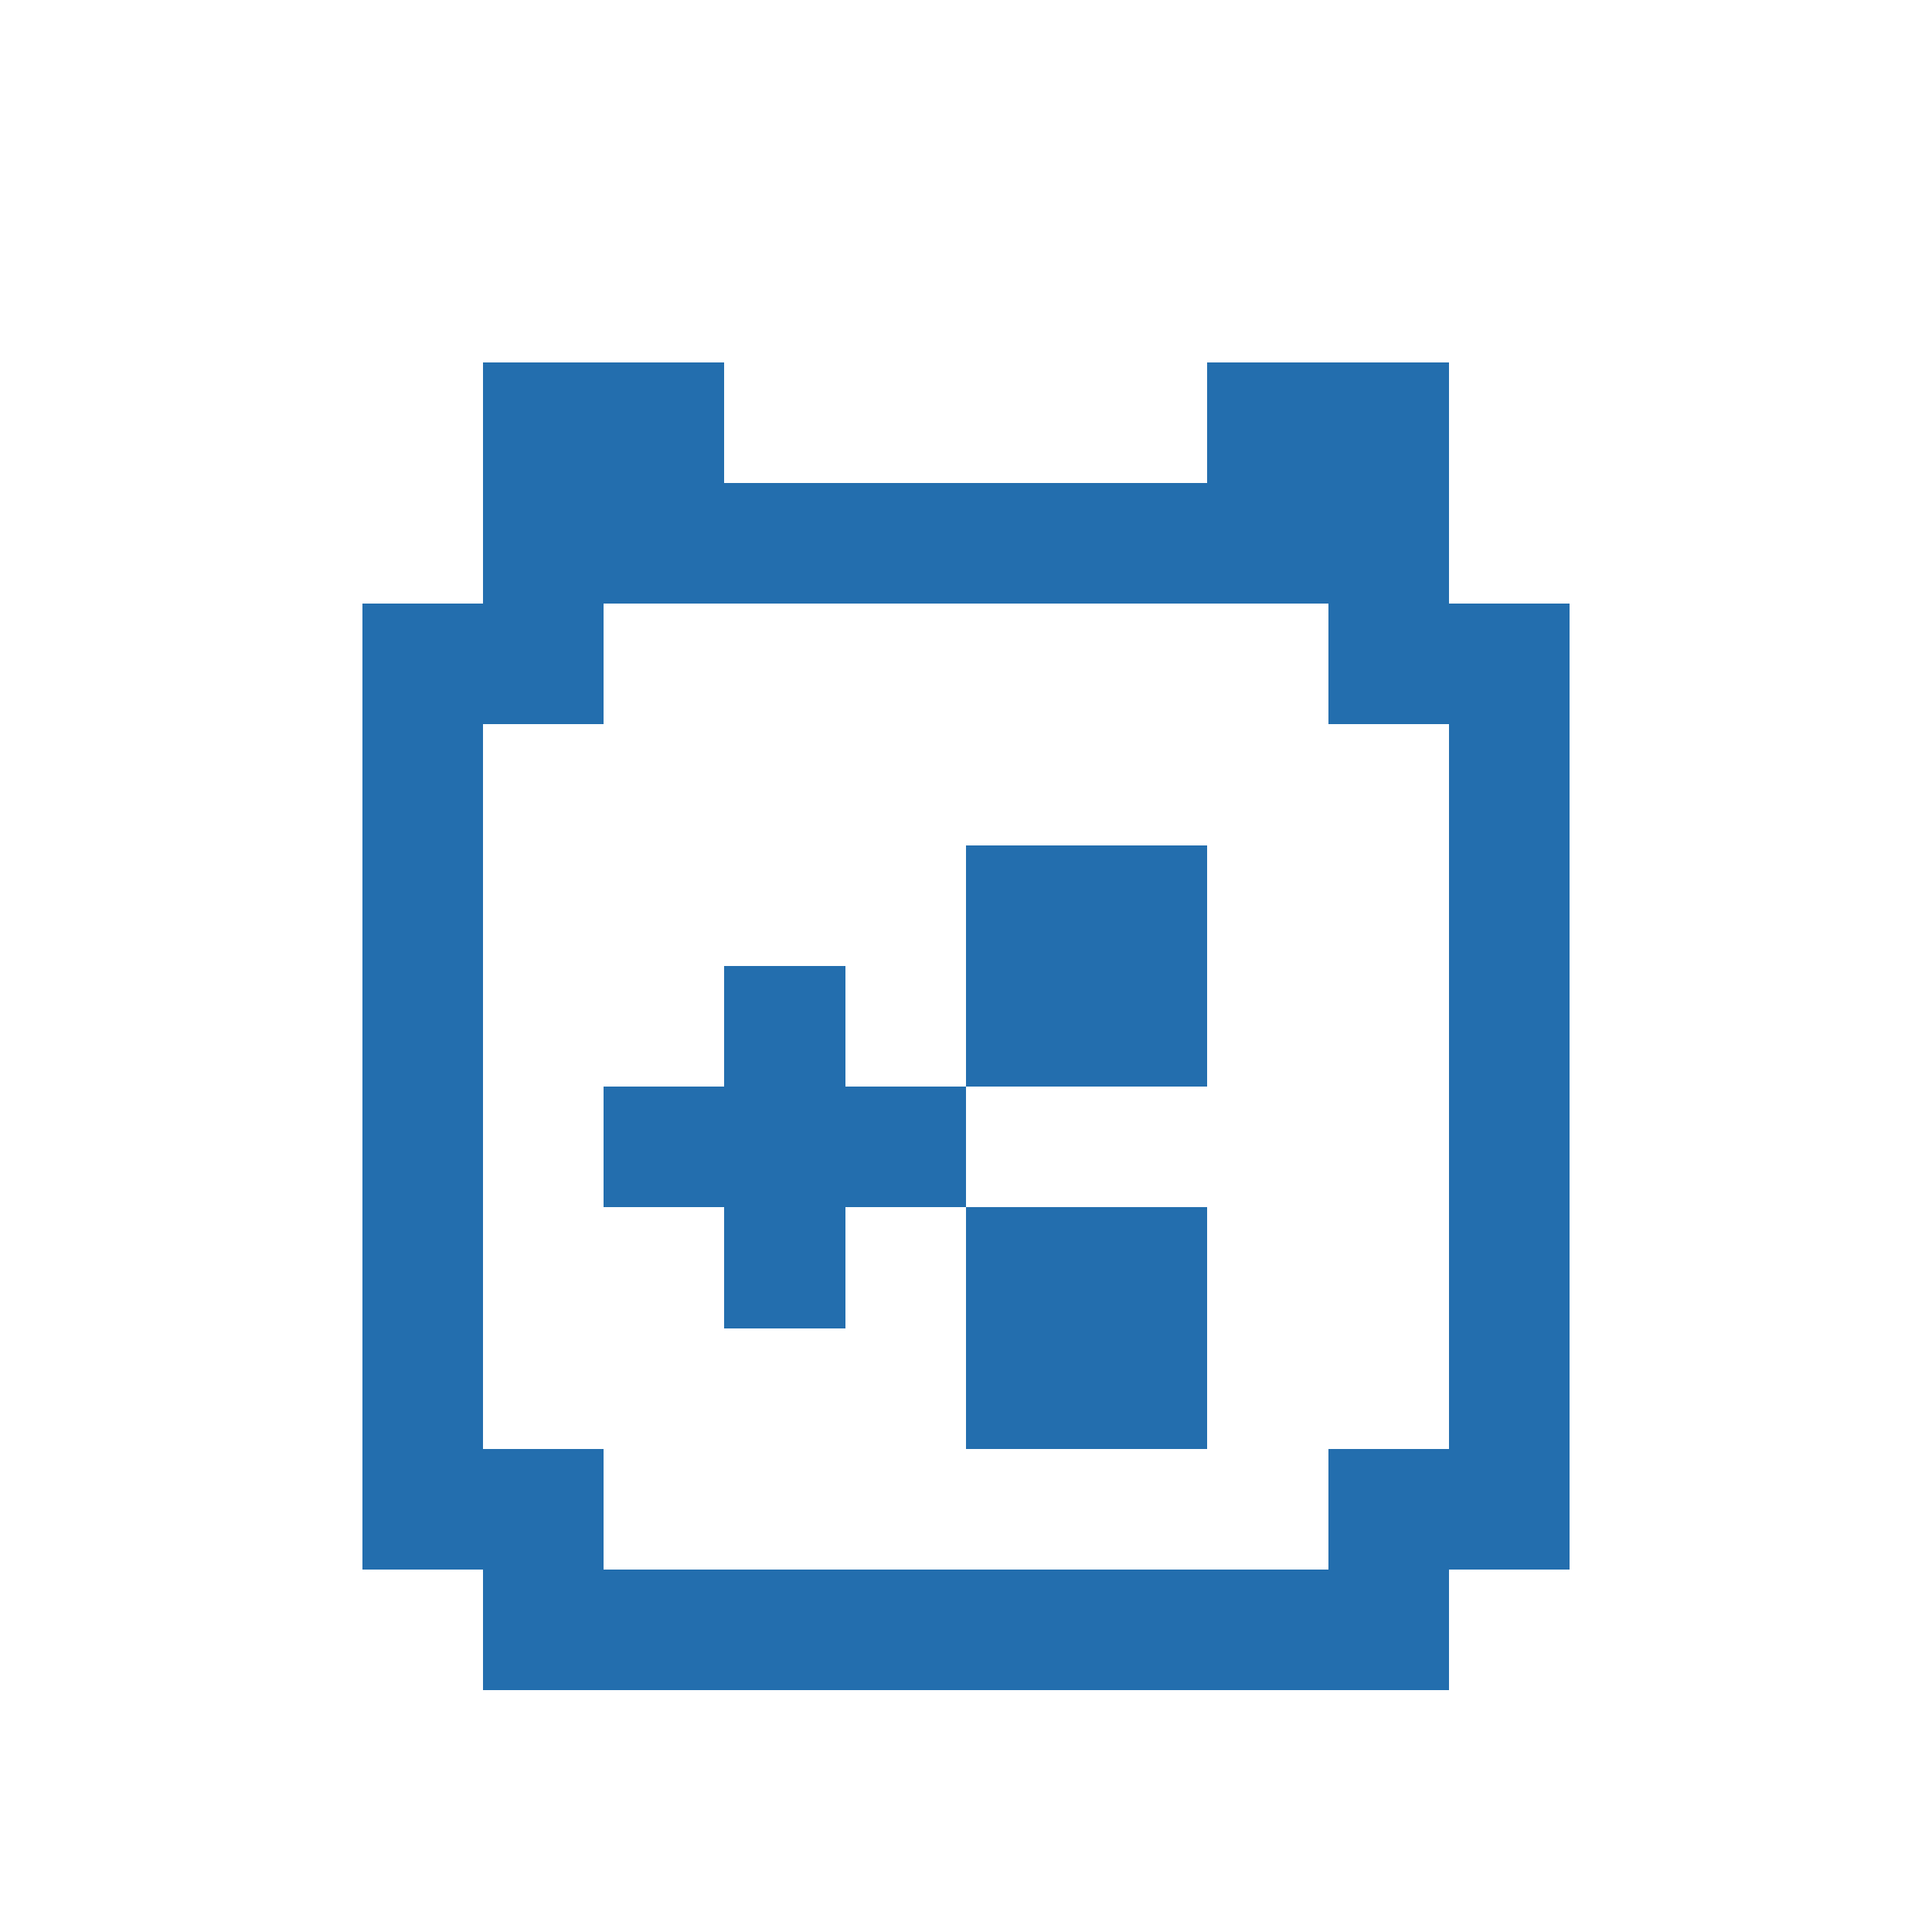
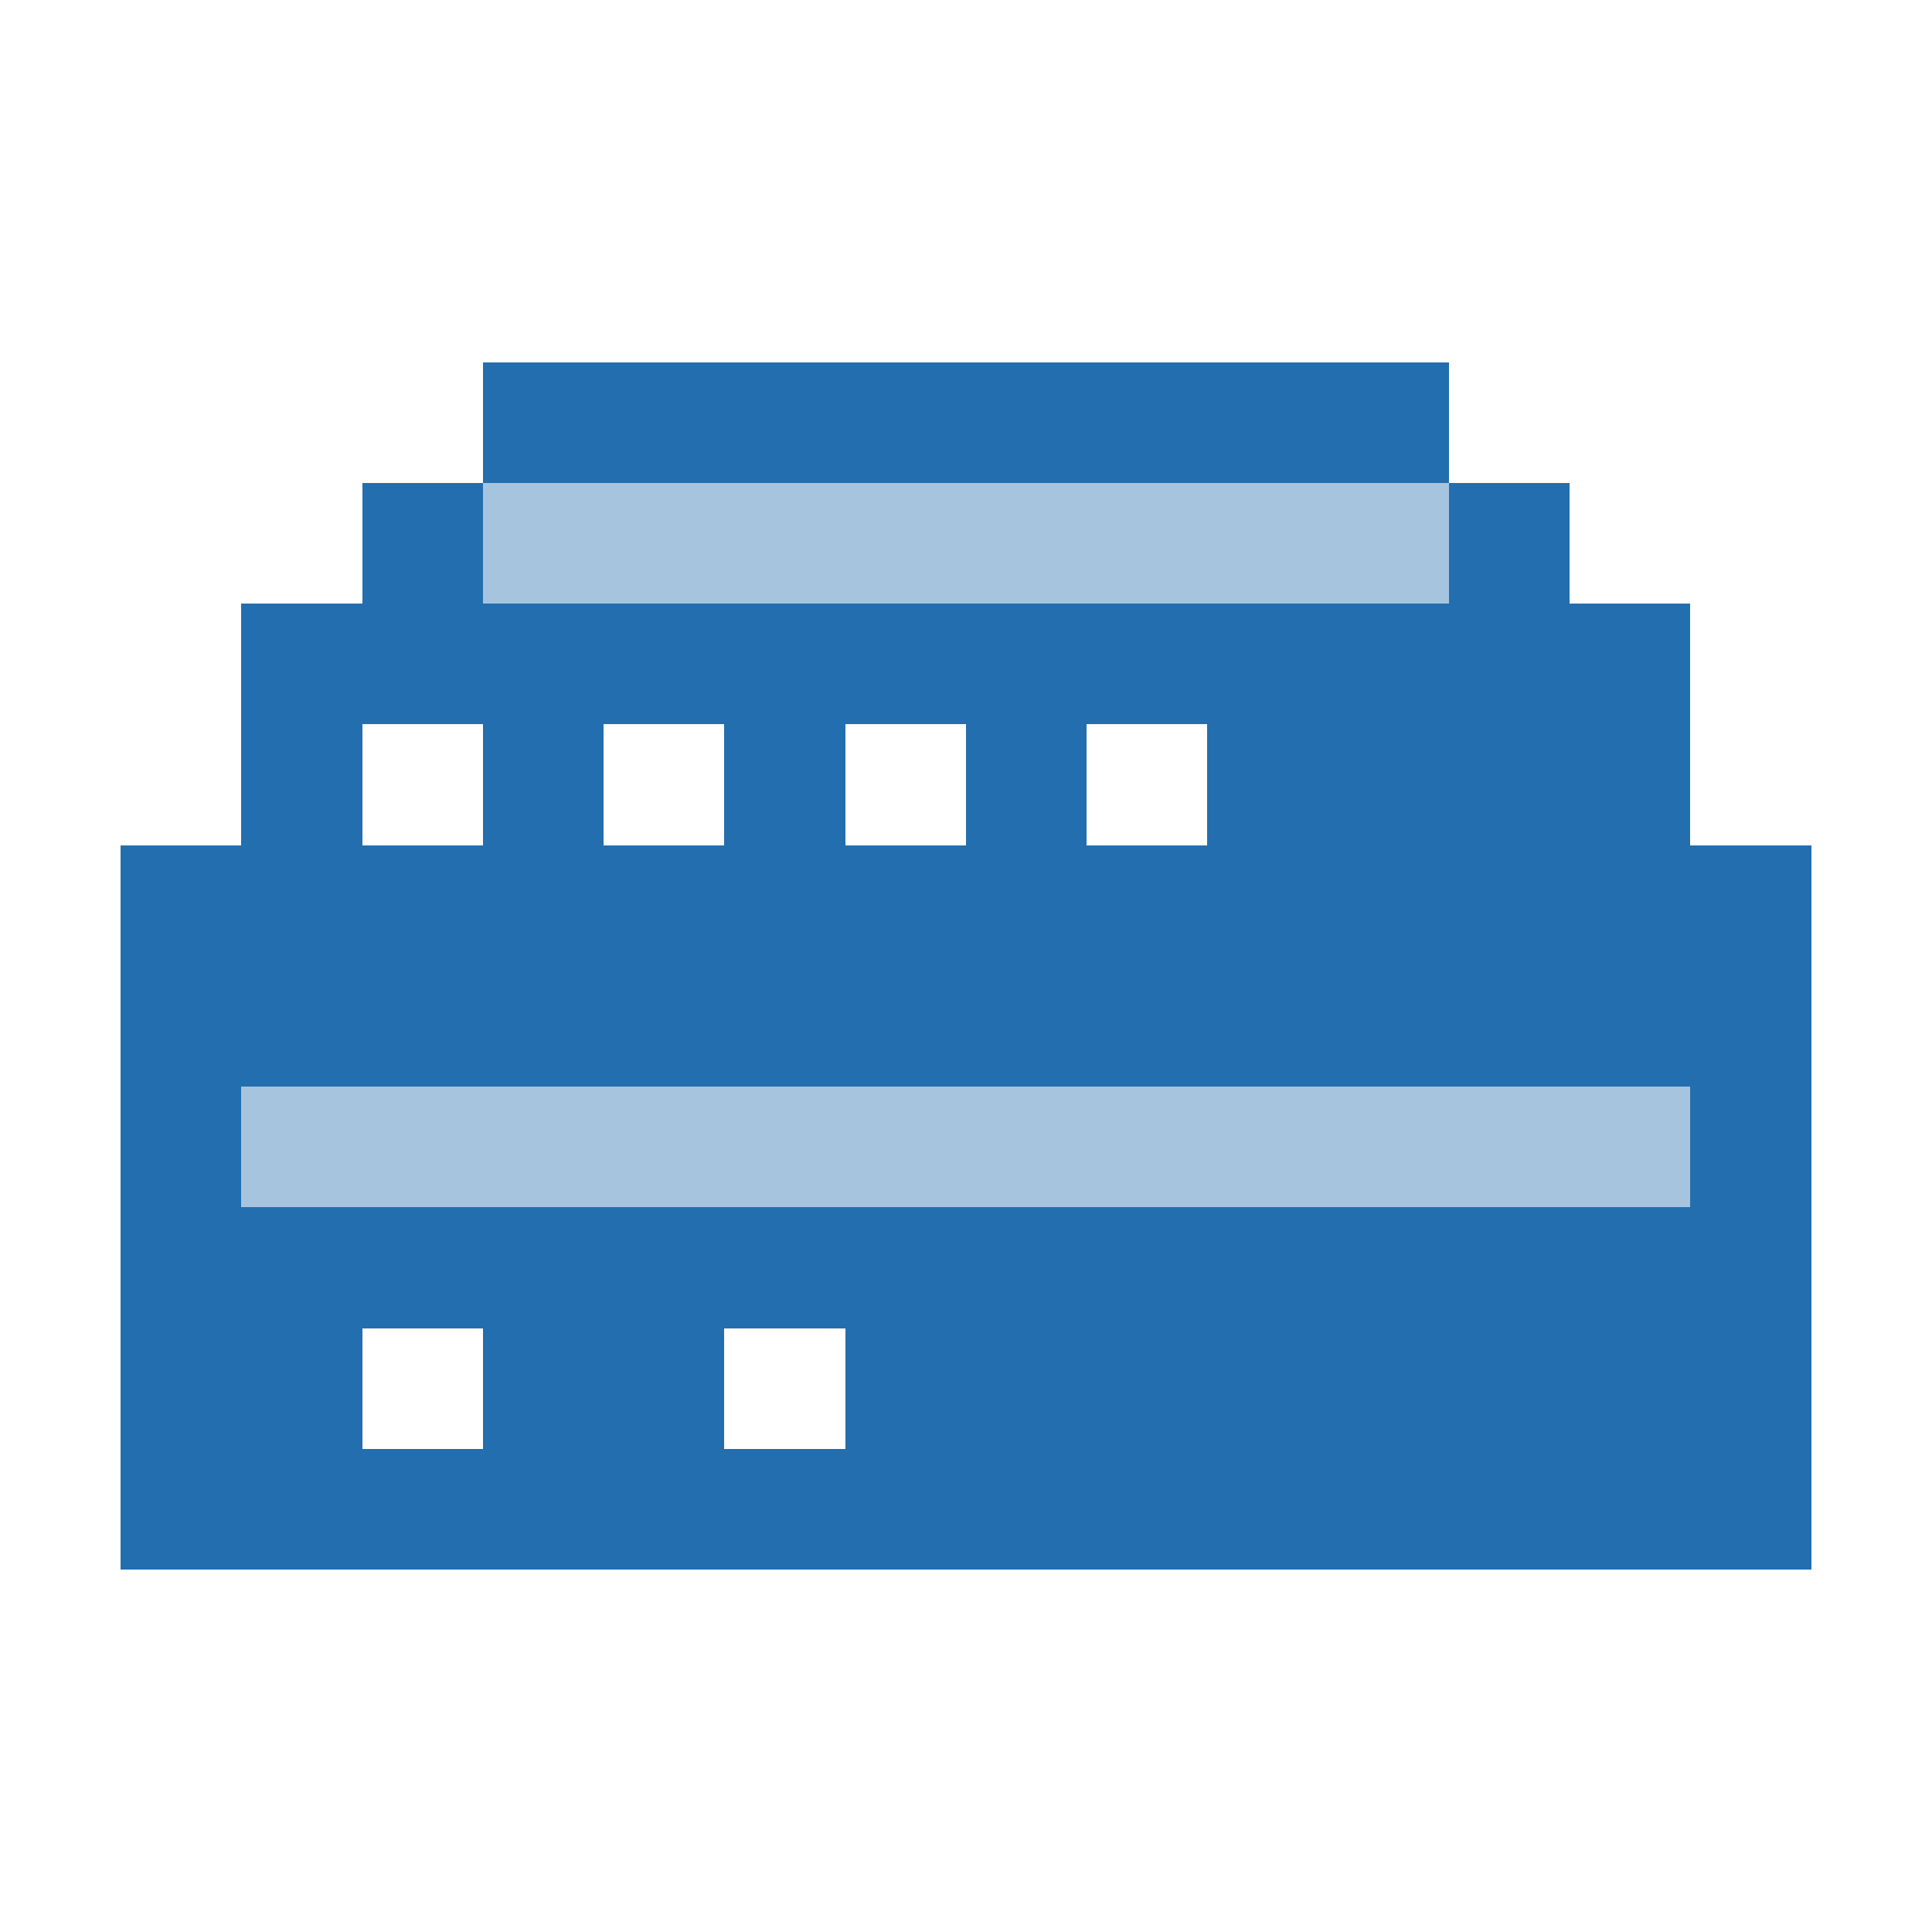
<svg xmlns="http://www.w3.org/2000/svg" width="16" height="16" viewBox="0 0 16 16" shape-rendering="crispEdges">
  <rect width="16" height="16" fill="none" />
  <rect x="4" y="3" width="1" height="1" fill="#236eae" />
  <rect x="5" y="3" width="1" height="1" fill="#236eae" />
+   <rect x="6" y="3" width="1" height="1" fill="#236eae" />
+   <rect x="7" y="3" width="1" height="1" fill="#236eae" />
+   <rect x="8" y="3" width="1" height="1" fill="#236eae" />
+   <rect x="9" y="3" width="1" height="1" fill="#236eae" />
  <rect x="10" y="3" width="1" height="1" fill="#236eae" />
  <rect x="11" y="3" width="1" height="1" fill="#236eae" />
-   <rect x="4" y="4" width="1" height="1" fill="#236eae" />
-   <rect x="5" y="4" width="1" height="1" fill="#236eae" />
-   <rect x="6" y="4" width="1" height="1" fill="#236eae" />
-   <rect x="7" y="4" width="1" height="1" fill="#236eae" />
-   <rect x="8" y="4" width="1" height="1" fill="#236eae" />
-   <rect x="9" y="4" width="1" height="1" fill="#236eae" />
-   <rect x="10" y="4" width="1" height="1" fill="#236eae" />
-   <rect x="11" y="4" width="1" height="1" fill="#236eae" />
+   <rect x="3" y="4" width="1" height="1" fill="#236eae" />
+   <rect x="4" y="4" width="1" height="1" fill="#a7c4de" />
+   <rect x="5" y="4" width="1" height="1" fill="#a7c4de" />
+   <rect x="6" y="4" width="1" height="1" fill="#a7c4de" />
+   <rect x="7" y="4" width="1" height="1" fill="#a7c4de" />
+   <rect x="8" y="4" width="1" height="1" fill="#a7c4de" />
+   <rect x="9" y="4" width="1" height="1" fill="#a7c4de" />
+   <rect x="10" y="4" width="1" height="1" fill="#a7c4de" />
+   <rect x="11" y="4" width="1" height="1" fill="#a7c4de" />
+   <rect x="12" y="4" width="1" height="1" fill="#236eae" />
+   <rect x="2" y="5" width="1" height="1" fill="#236eae" />
  <rect x="3" y="5" width="1" height="1" fill="#236eae" />
  <rect x="4" y="5" width="1" height="1" fill="#236eae" />
+   <rect x="5" y="5" width="1" height="1" fill="#236eae" />
+   <rect x="6" y="5" width="1" height="1" fill="#236eae" />
+   <rect x="7" y="5" width="1" height="1" fill="#236eae" />
+   <rect x="8" y="5" width="1" height="1" fill="#236eae" />
+   <rect x="9" y="5" width="1" height="1" fill="#236eae" />
+   <rect x="10" y="5" width="1" height="1" fill="#236eae" />
  <rect x="11" y="5" width="1" height="1" fill="#236eae" />
  <rect x="12" y="5" width="1" height="1" fill="#236eae" />
-   <rect x="3" y="6" width="1" height="1" fill="#236eae" />
+   <rect x="13" y="5" width="1" height="1" fill="#236eae" />
+   <rect x="2" y="6" width="1" height="1" fill="#236eae" />
+   <rect x="4" y="6" width="1" height="1" fill="#236eae" />
+   <rect x="6" y="6" width="1" height="1" fill="#236eae" />
+   <rect x="8" y="6" width="1" height="1" fill="#236eae" />
+   <rect x="10" y="6" width="1" height="1" fill="#236eae" />
+   <rect x="11" y="6" width="1" height="1" fill="#236eae" />
  <rect x="12" y="6" width="1" height="1" fill="#236eae" />
+   <rect x="13" y="6" width="1" height="1" fill="#236eae" />
+   <rect x="1" y="7" width="1" height="1" fill="#236eae" />
+   <rect x="2" y="7" width="1" height="1" fill="#236eae" />
  <rect x="3" y="7" width="1" height="1" fill="#236eae" />
+   <rect x="4" y="7" width="1" height="1" fill="#236eae" />
+   <rect x="5" y="7" width="1" height="1" fill="#236eae" />
+   <rect x="6" y="7" width="1" height="1" fill="#236eae" />
+   <rect x="7" y="7" width="1" height="1" fill="#236eae" />
  <rect x="8" y="7" width="1" height="1" fill="#236eae" />
  <rect x="9" y="7" width="1" height="1" fill="#236eae" />
+   <rect x="10" y="7" width="1" height="1" fill="#236eae" />
+   <rect x="11" y="7" width="1" height="1" fill="#236eae" />
  <rect x="12" y="7" width="1" height="1" fill="#236eae" />
+   <rect x="13" y="7" width="1" height="1" fill="#236eae" />
+   <rect x="14" y="7" width="1" height="1" fill="#236eae" />
+   <rect x="1" y="8" width="1" height="1" fill="#236eae" />
+   <rect x="2" y="8" width="1" height="1" fill="#236eae" />
  <rect x="3" y="8" width="1" height="1" fill="#236eae" />
+   <rect x="4" y="8" width="1" height="1" fill="#236eae" />
+   <rect x="5" y="8" width="1" height="1" fill="#236eae" />
  <rect x="6" y="8" width="1" height="1" fill="#236eae" />
+   <rect x="7" y="8" width="1" height="1" fill="#236eae" />
  <rect x="8" y="8" width="1" height="1" fill="#236eae" />
  <rect x="9" y="8" width="1" height="1" fill="#236eae" />
+   <rect x="10" y="8" width="1" height="1" fill="#236eae" />
+   <rect x="11" y="8" width="1" height="1" fill="#236eae" />
  <rect x="12" y="8" width="1" height="1" fill="#236eae" />
-   <rect x="3" y="9" width="1" height="1" fill="#236eae" />
-   <rect x="5" y="9" width="1" height="1" fill="#236eae" />
-   <rect x="6" y="9" width="1" height="1" fill="#236eae" />
-   <rect x="7" y="9" width="1" height="1" fill="#236eae" />
-   <rect x="12" y="9" width="1" height="1" fill="#236eae" />
+   <rect x="13" y="8" width="1" height="1" fill="#236eae" />
+   <rect x="14" y="8" width="1" height="1" fill="#236eae" />
+   <rect x="1" y="9" width="1" height="1" fill="#236eae" />
+   <rect x="2" y="9" width="1" height="1" fill="#a7c4de" />
+   <rect x="3" y="9" width="1" height="1" fill="#a7c4de" />
+   <rect x="4" y="9" width="1" height="1" fill="#a7c4de" />
+   <rect x="5" y="9" width="1" height="1" fill="#a7c4de" />
+   <rect x="6" y="9" width="1" height="1" fill="#a7c4de" />
+   <rect x="7" y="9" width="1" height="1" fill="#a7c4de" />
+   <rect x="8" y="9" width="1" height="1" fill="#a7c4de" />
+   <rect x="9" y="9" width="1" height="1" fill="#a7c4de" />
+   <rect x="10" y="9" width="1" height="1" fill="#a7c4de" />
+   <rect x="11" y="9" width="1" height="1" fill="#a7c4de" />
+   <rect x="12" y="9" width="1" height="1" fill="#a7c4de" />
+   <rect x="13" y="9" width="1" height="1" fill="#a7c4de" />
+   <rect x="14" y="9" width="1" height="1" fill="#236eae" />
+   <rect x="1" y="10" width="1" height="1" fill="#236eae" />
+   <rect x="2" y="10" width="1" height="1" fill="#236eae" />
  <rect x="3" y="10" width="1" height="1" fill="#236eae" />
+   <rect x="4" y="10" width="1" height="1" fill="#236eae" />
+   <rect x="5" y="10" width="1" height="1" fill="#236eae" />
  <rect x="6" y="10" width="1" height="1" fill="#236eae" />
+   <rect x="7" y="10" width="1" height="1" fill="#236eae" />
  <rect x="8" y="10" width="1" height="1" fill="#236eae" />
  <rect x="9" y="10" width="1" height="1" fill="#236eae" />
+   <rect x="10" y="10" width="1" height="1" fill="#236eae" />
+   <rect x="11" y="10" width="1" height="1" fill="#236eae" />
  <rect x="12" y="10" width="1" height="1" fill="#236eae" />
-   <rect x="3" y="11" width="1" height="1" fill="#236eae" />
+   <rect x="13" y="10" width="1" height="1" fill="#236eae" />
+   <rect x="14" y="10" width="1" height="1" fill="#236eae" />
+   <rect x="1" y="11" width="1" height="1" fill="#236eae" />
+   <rect x="2" y="11" width="1" height="1" fill="#236eae" />
+   <rect x="4" y="11" width="1" height="1" fill="#236eae" />
+   <rect x="5" y="11" width="1" height="1" fill="#236eae" />
+   <rect x="7" y="11" width="1" height="1" fill="#236eae" />
  <rect x="8" y="11" width="1" height="1" fill="#236eae" />
  <rect x="9" y="11" width="1" height="1" fill="#236eae" />
+   <rect x="10" y="11" width="1" height="1" fill="#236eae" />
+   <rect x="11" y="11" width="1" height="1" fill="#236eae" />
  <rect x="12" y="11" width="1" height="1" fill="#236eae" />
+   <rect x="13" y="11" width="1" height="1" fill="#236eae" />
+   <rect x="14" y="11" width="1" height="1" fill="#236eae" />
+   <rect x="1" y="12" width="1" height="1" fill="#236eae" />
+   <rect x="2" y="12" width="1" height="1" fill="#236eae" />
  <rect x="3" y="12" width="1" height="1" fill="#236eae" />
  <rect x="4" y="12" width="1" height="1" fill="#236eae" />
+   <rect x="5" y="12" width="1" height="1" fill="#236eae" />
+   <rect x="6" y="12" width="1" height="1" fill="#236eae" />
+   <rect x="7" y="12" width="1" height="1" fill="#236eae" />
+   <rect x="8" y="12" width="1" height="1" fill="#236eae" />
+   <rect x="9" y="12" width="1" height="1" fill="#236eae" />
+   <rect x="10" y="12" width="1" height="1" fill="#236eae" />
  <rect x="11" y="12" width="1" height="1" fill="#236eae" />
  <rect x="12" y="12" width="1" height="1" fill="#236eae" />
-   <rect x="4" y="13" width="1" height="1" fill="#236eae" />
-   <rect x="5" y="13" width="1" height="1" fill="#236eae" />
-   <rect x="6" y="13" width="1" height="1" fill="#236eae" />
-   <rect x="7" y="13" width="1" height="1" fill="#236eae" />
-   <rect x="8" y="13" width="1" height="1" fill="#236eae" />
-   <rect x="9" y="13" width="1" height="1" fill="#236eae" />
-   <rect x="10" y="13" width="1" height="1" fill="#236eae" />
-   <rect x="11" y="13" width="1" height="1" fill="#236eae" />
+   <rect x="13" y="12" width="1" height="1" fill="#236eae" />
+   <rect x="14" y="12" width="1" height="1" fill="#236eae" />
</svg>
